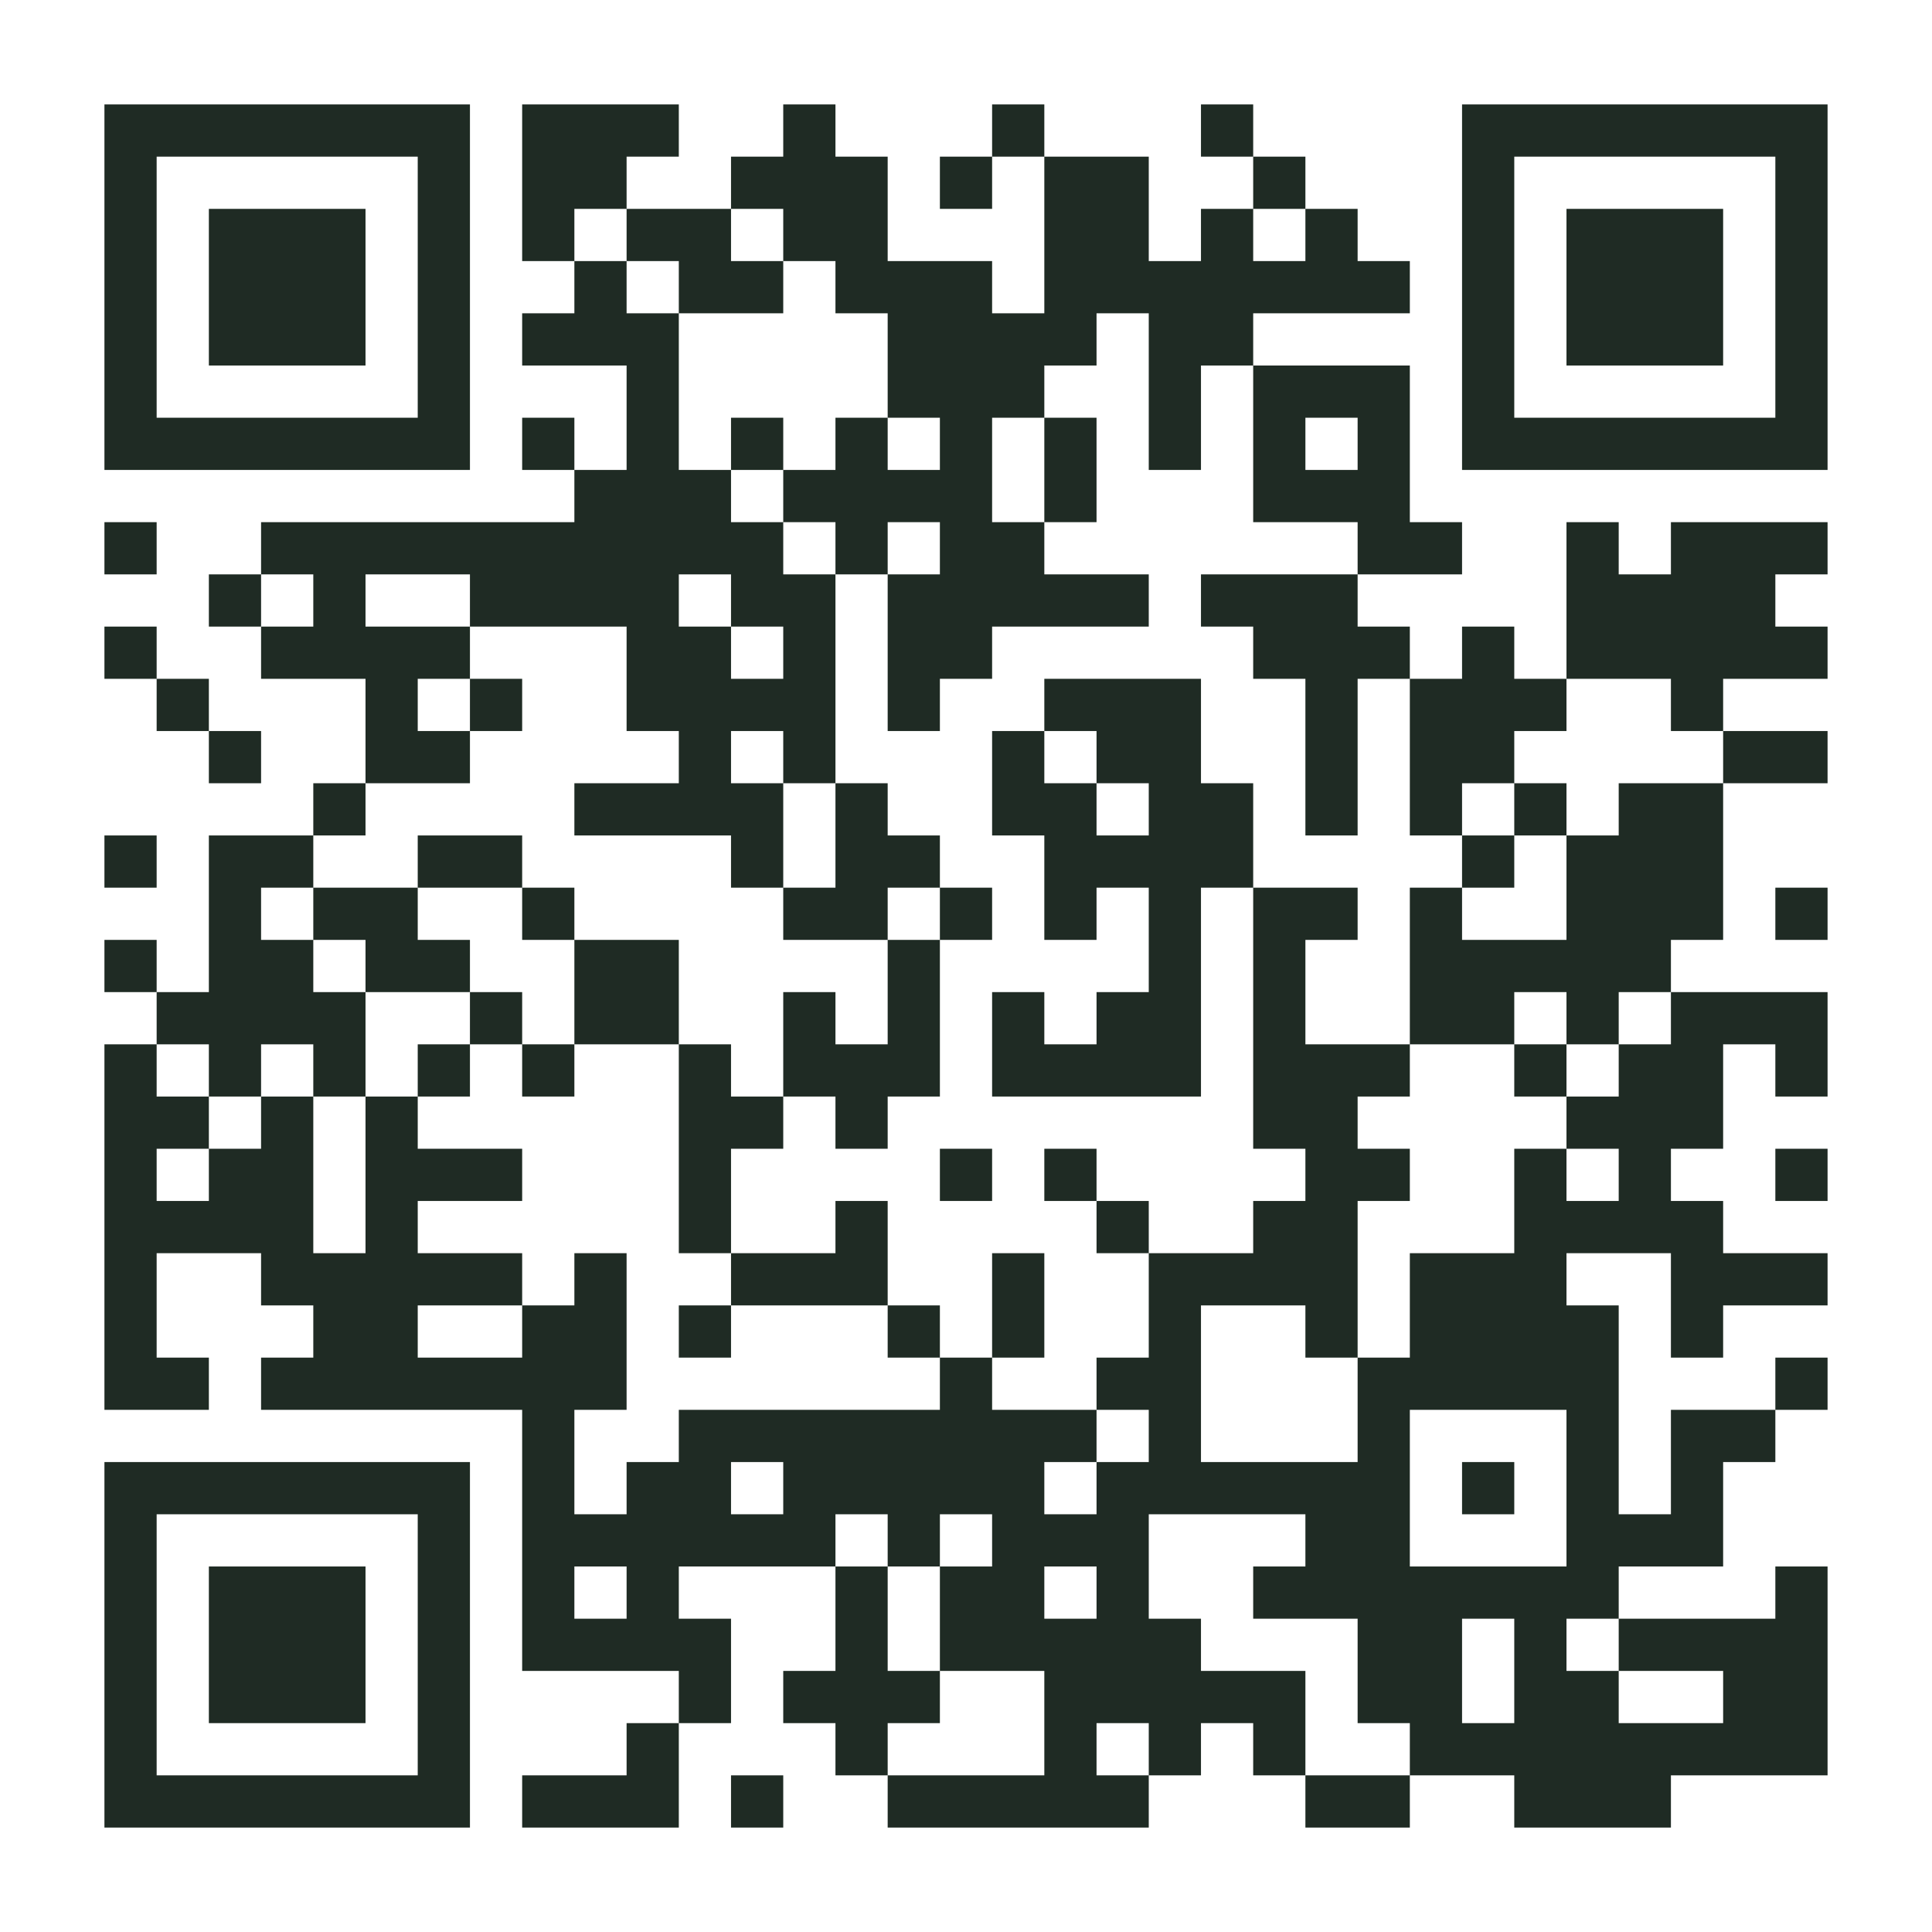
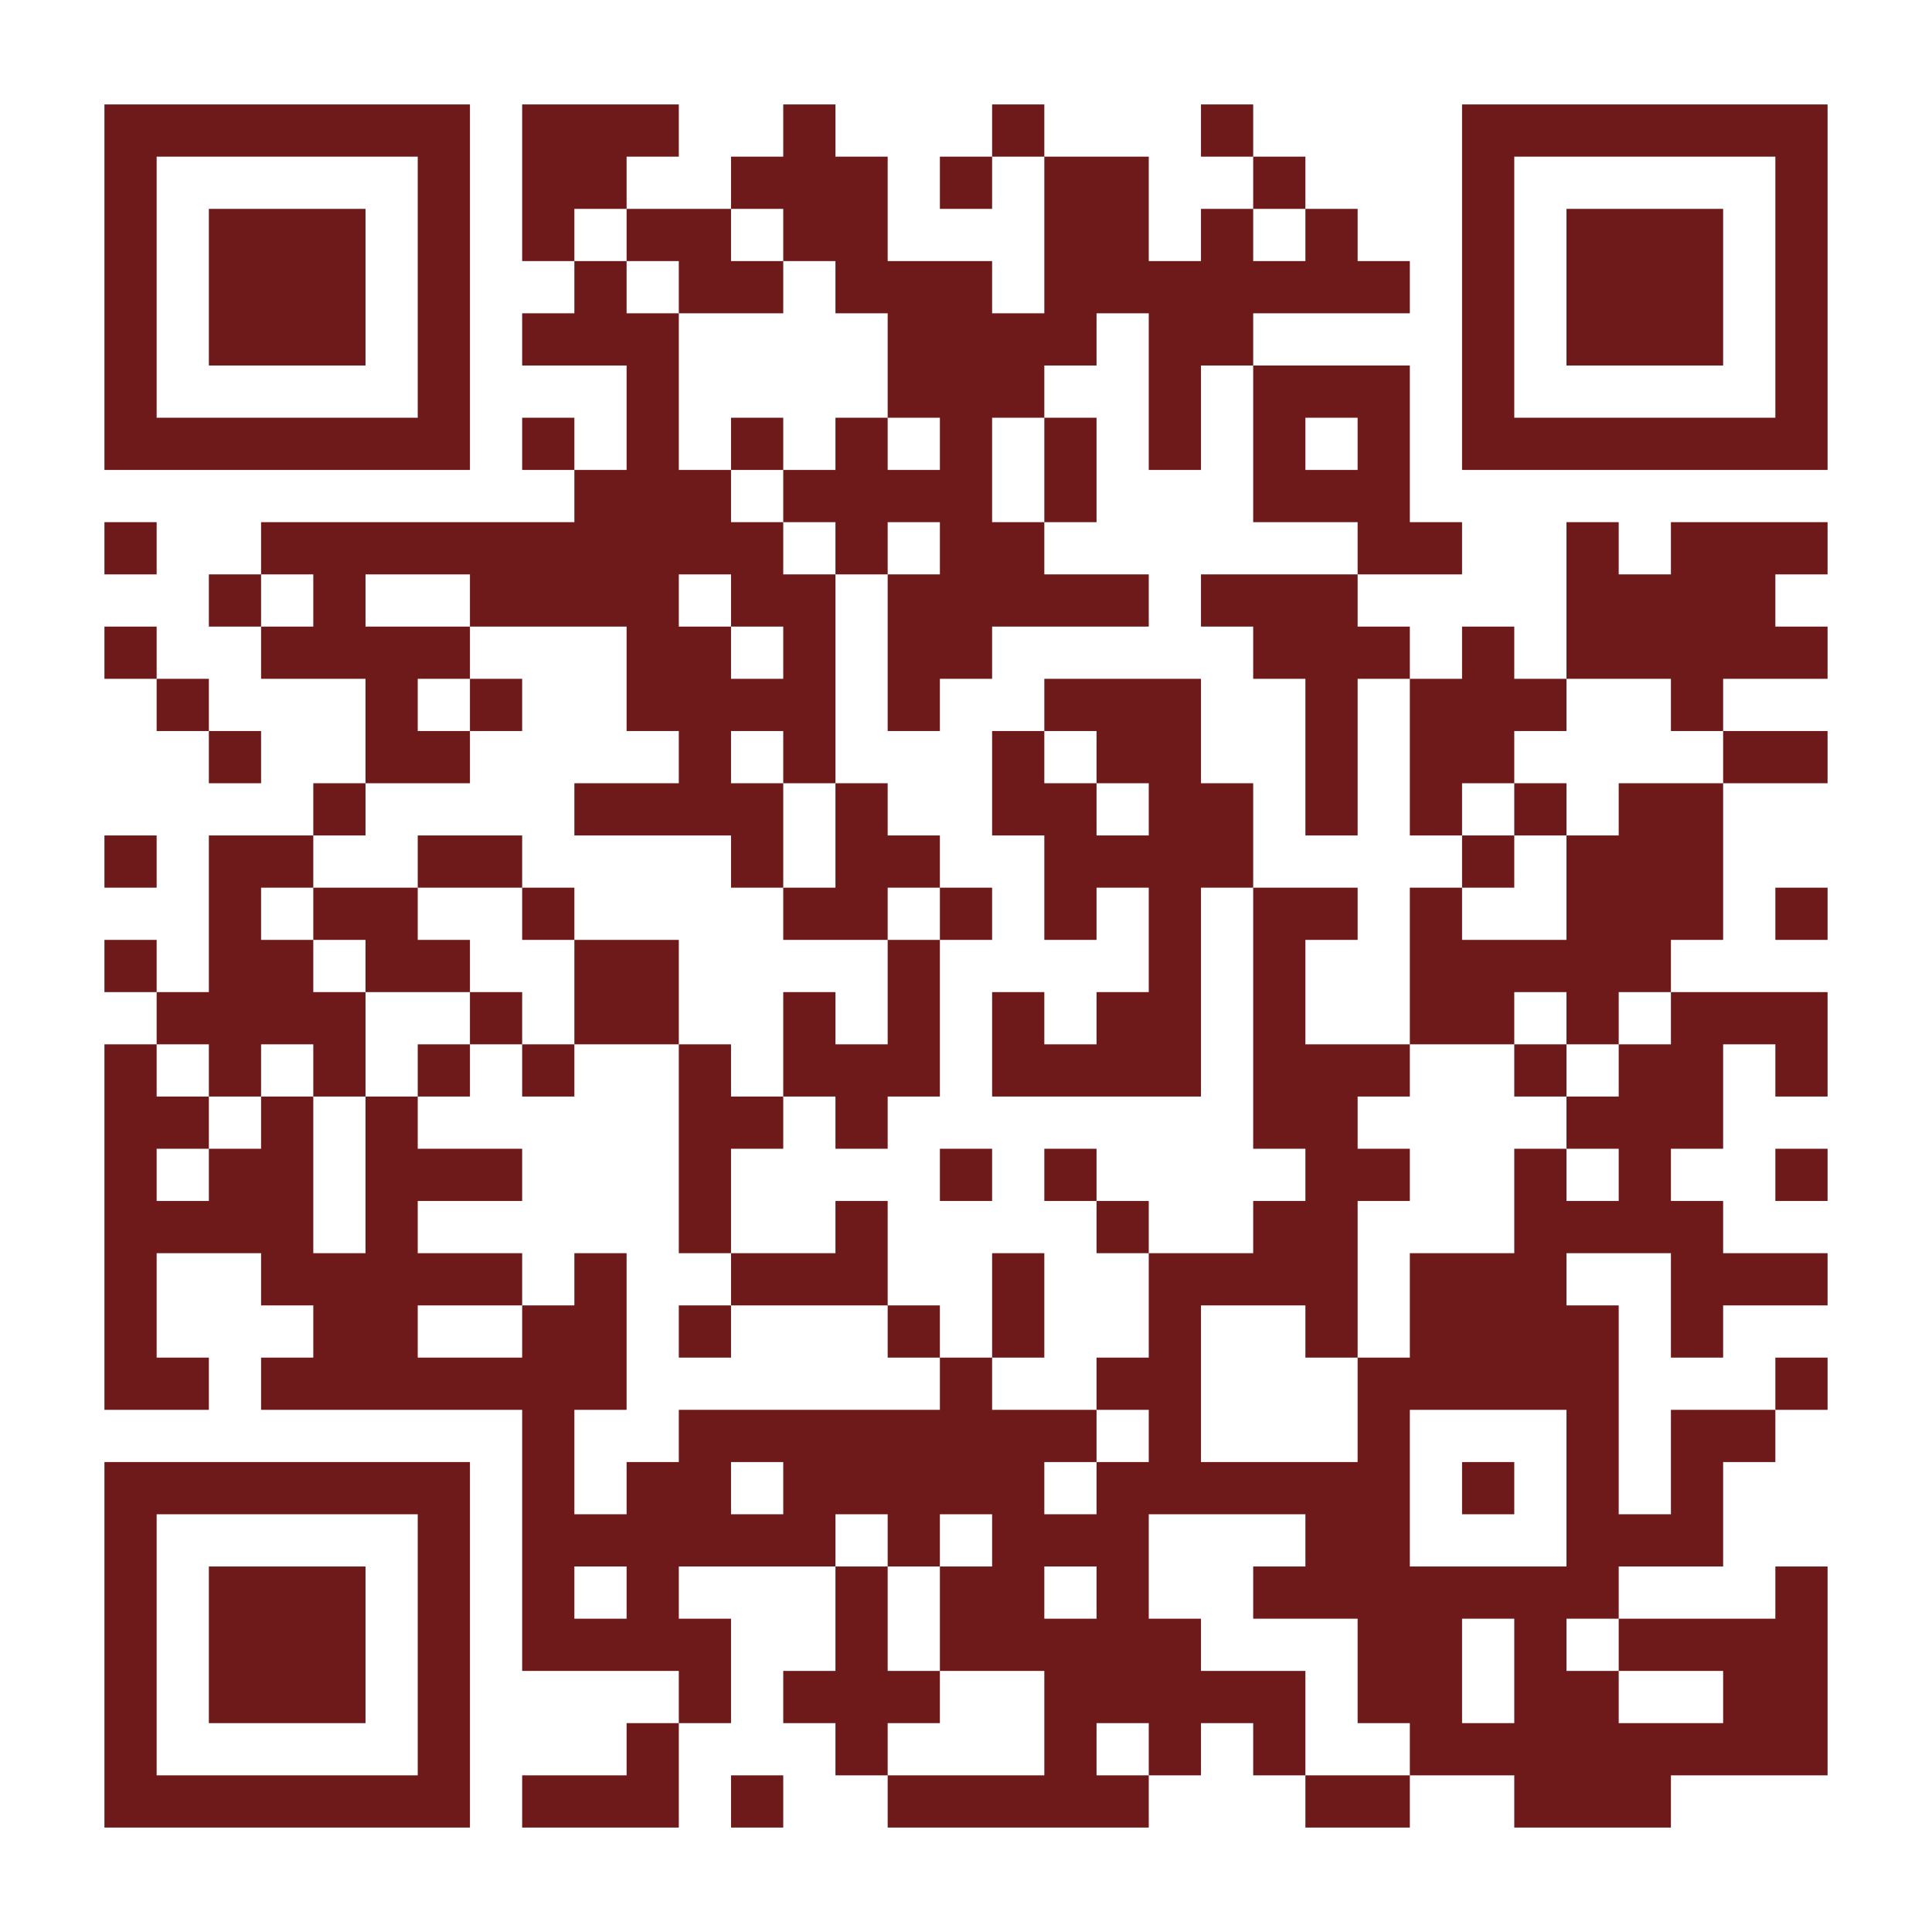
<svg xmlns="http://www.w3.org/2000/svg" width="296" height="296" class="segno">
  <g transform="scale(8)">
    <path fill="#fff" d="M0 0h37v37h-37z" />
-     <path class="qrline" stroke="#1f2b24" d="M2 2.5h7m1 0h3m2 0h1m3 0h1m3 0h1m4 0h7m-33 1h1m5 0h1m1 0h2m2 0h3m1 0h1m1 0h2m2 0h1m3 0h1m5 0h1m-33 1h1m1 0h3m1 0h1m1 0h1m1 0h2m1 0h2m3 0h2m1 0h1m1 0h1m2 0h1m1 0h3m1 0h1m-33 1h1m1 0h3m1 0h1m2 0h1m1 0h2m1 0h3m1 0h7m1 0h1m1 0h3m1 0h1m-33 1h1m1 0h3m1 0h1m1 0h3m4 0h4m1 0h2m4 0h1m1 0h3m1 0h1m-33 1h1m5 0h1m3 0h1m4 0h3m2 0h1m1 0h3m1 0h1m5 0h1m-33 1h7m1 0h1m1 0h1m1 0h1m1 0h1m1 0h1m1 0h1m1 0h1m1 0h1m1 0h1m1 0h7m-24 1h3m1 0h4m1 0h1m3 0h3m-25 1h1m2 0h10m1 0h1m1 0h2m6 0h2m2 0h1m1 0h3m-31 1h1m1 0h1m2 0h4m1 0h2m1 0h5m1 0h3m4 0h4m-32 1h1m2 0h4m3 0h2m1 0h1m1 0h2m5 0h3m1 0h1m1 0h5m-32 1h1m3 0h1m1 0h1m2 0h4m1 0h1m2 0h3m2 0h1m1 0h3m2 0h1m-29 1h1m2 0h2m4 0h1m1 0h1m3 0h1m1 0h2m2 0h1m1 0h2m4 0h2m-29 1h1m4 0h4m1 0h1m2 0h2m1 0h2m1 0h1m1 0h1m1 0h1m1 0h2m-31 1h1m1 0h2m2 0h2m4 0h1m1 0h2m2 0h4m4 0h1m1 0h3m-29 1h1m1 0h2m2 0h1m4 0h2m1 0h1m1 0h1m1 0h1m1 0h2m1 0h1m2 0h3m1 0h1m-33 1h1m1 0h2m1 0h2m2 0h2m4 0h1m4 0h1m1 0h1m2 0h5m-29 1h4m2 0h1m1 0h2m2 0h1m1 0h1m1 0h1m1 0h2m1 0h1m2 0h2m1 0h1m1 0h3m-33 1h1m1 0h1m1 0h1m1 0h1m1 0h1m2 0h1m1 0h3m1 0h4m1 0h3m2 0h1m1 0h2m1 0h1m-33 1h2m1 0h1m1 0h1m5 0h2m1 0h1m7 0h2m4 0h3m-31 1h1m1 0h2m1 0h3m3 0h1m4 0h1m1 0h1m4 0h2m2 0h1m1 0h1m2 0h1m-33 1h4m1 0h1m5 0h1m2 0h1m4 0h1m2 0h2m3 0h4m-31 1h1m2 0h5m1 0h1m2 0h3m2 0h1m2 0h4m1 0h3m2 0h3m-33 1h1m3 0h2m2 0h2m1 0h1m3 0h1m1 0h1m2 0h1m2 0h1m1 0h4m1 0h1m-31 1h2m1 0h7m6 0h1m2 0h2m3 0h5m3 0h1m-25 1h1m2 0h8m1 0h1m3 0h1m3 0h1m1 0h2m-32 1h7m1 0h1m1 0h2m1 0h5m1 0h6m1 0h1m1 0h1m1 0h1m-31 1h1m5 0h1m1 0h6m1 0h1m1 0h3m3 0h2m3 0h3m-31 1h1m1 0h3m1 0h1m1 0h1m1 0h1m3 0h1m1 0h2m1 0h1m2 0h7m3 0h1m-33 1h1m1 0h3m1 0h1m1 0h4m2 0h1m1 0h5m3 0h2m1 0h1m1 0h4m-33 1h1m1 0h3m1 0h1m4 0h1m1 0h3m2 0h5m1 0h2m1 0h2m2 0h2m-33 1h1m5 0h1m3 0h1m3 0h1m3 0h1m1 0h1m1 0h1m2 0h8m-33 1h7m1 0h3m1 0h1m2 0h5m3 0h2m2 0h3" />
+     <path class="qrline" stroke="#6e1a1b" d="M2 2.5h7m1 0h3m2 0h1m3 0h1m3 0h1m4 0h7m-33 1h1m5 0h1m1 0h2m2 0h3m1 0h1m1 0h2m2 0h1m3 0h1m5 0h1m-33 1h1m1 0h3m1 0h1m1 0h1m1 0h2m1 0h2m3 0h2m1 0h1m1 0h1m2 0h1m1 0h3m1 0h1m-33 1h1m1 0h3m1 0h1m2 0h1m1 0h2m1 0h3m1 0h7m1 0h1m1 0h3m1 0h1m-33 1h1m1 0h3m1 0h1m1 0h3m4 0h4m1 0h2m4 0h1m1 0h3m1 0h1m-33 1h1m5 0h1m3 0h1m4 0h3m2 0h1m1 0h3m1 0h1m5 0h1m-33 1h7m1 0h1m1 0h1m1 0h1m1 0h1m1 0h1m1 0h1m1 0h1m1 0h1m1 0h1m1 0h7m-24 1h3m1 0h4m1 0h1m3 0h3m-25 1h1m2 0h10m1 0h1m1 0h2m6 0h2m2 0h1m1 0h3m-31 1h1m1 0h1m2 0h4m1 0h2m1 0h5m1 0h3m4 0h4m-32 1h1m2 0h4m3 0h2m1 0h1m1 0h2m5 0h3m1 0h1m1 0h5m-32 1h1m3 0h1m1 0h1m2 0h4m1 0h1m2 0h3m2 0h1m1 0h3m2 0h1m-29 1h1m2 0h2m4 0h1m1 0h1m3 0h1m1 0h2m2 0h1m1 0h2m4 0h2m-29 1h1m4 0h4m1 0h1m2 0h2m1 0h2m1 0h1m1 0h1m1 0h1m1 0h2m-31 1h1m1 0h2m2 0h2m4 0h1m1 0h2m2 0h4m4 0h1m1 0h3m-29 1h1m1 0h2m2 0h1m4 0h2m1 0h1m1 0h1m1 0h1m1 0h2m1 0h1m2 0h3m1 0h1m-33 1h1m1 0h2m1 0h2m2 0h2m4 0h1m4 0h1m1 0h1m2 0h5m-29 1h4m2 0h1m1 0h2m2 0h1m1 0h1m1 0h1m1 0h2m1 0h1m2 0h2m1 0h1m1 0h3m-33 1h1m1 0h1m1 0h1m1 0h1m1 0h1m2 0h1m1 0h3m1 0h4m1 0h3m2 0h1m1 0h2m1 0h1m-33 1h2m1 0h1m1 0h1m5 0h2m1 0h1m7 0h2m4 0h3m-31 1h1m1 0h2m1 0h3m3 0h1m4 0h1m1 0h1m4 0h2m2 0h1m1 0h1m2 0h1m-33 1h4m1 0h1m5 0h1m2 0h1m4 0h1m2 0h2m3 0h4m-31 1h1m2 0h5m1 0h1m2 0h3m2 0h1m2 0h4m1 0h3m2 0h3m-33 1h1m3 0h2m2 0h2m1 0h1m3 0h1m1 0h1m2 0h1m2 0h1m1 0h4m1 0h1m-31 1h2m1 0h7m6 0h1m2 0h2m3 0h5m3 0h1m-25 1h1m2 0h8m1 0h1m3 0h1m3 0h1m1 0h2m-32 1h7m1 0h1m1 0h2m1 0h5m1 0h6m1 0h1m1 0h1m1 0h1m-31 1h1m5 0h1m1 0h6m1 0h1m1 0h3m3 0h2m3 0h3m-31 1h1m1 0h3m1 0h1m1 0h1m1 0h1m3 0h1m1 0h2m1 0h1m2 0h7m3 0h1m-33 1h1m1 0h3m1 0h1m1 0h4m2 0h1m1 0h5m3 0h2m1 0h1m1 0h4m-33 1h1m1 0h3m1 0h1m4 0h1m1 0h3m2 0h5m1 0h2m1 0h2m2 0h2m-33 1h1m5 0h1m3 0h1m3 0h1m3 0h1m1 0h1m1 0h1m2 0h8m-33 1h7m1 0h3m1 0h1m2 0h5m3 0h2m2 0h3" />
  </g>
</svg>
